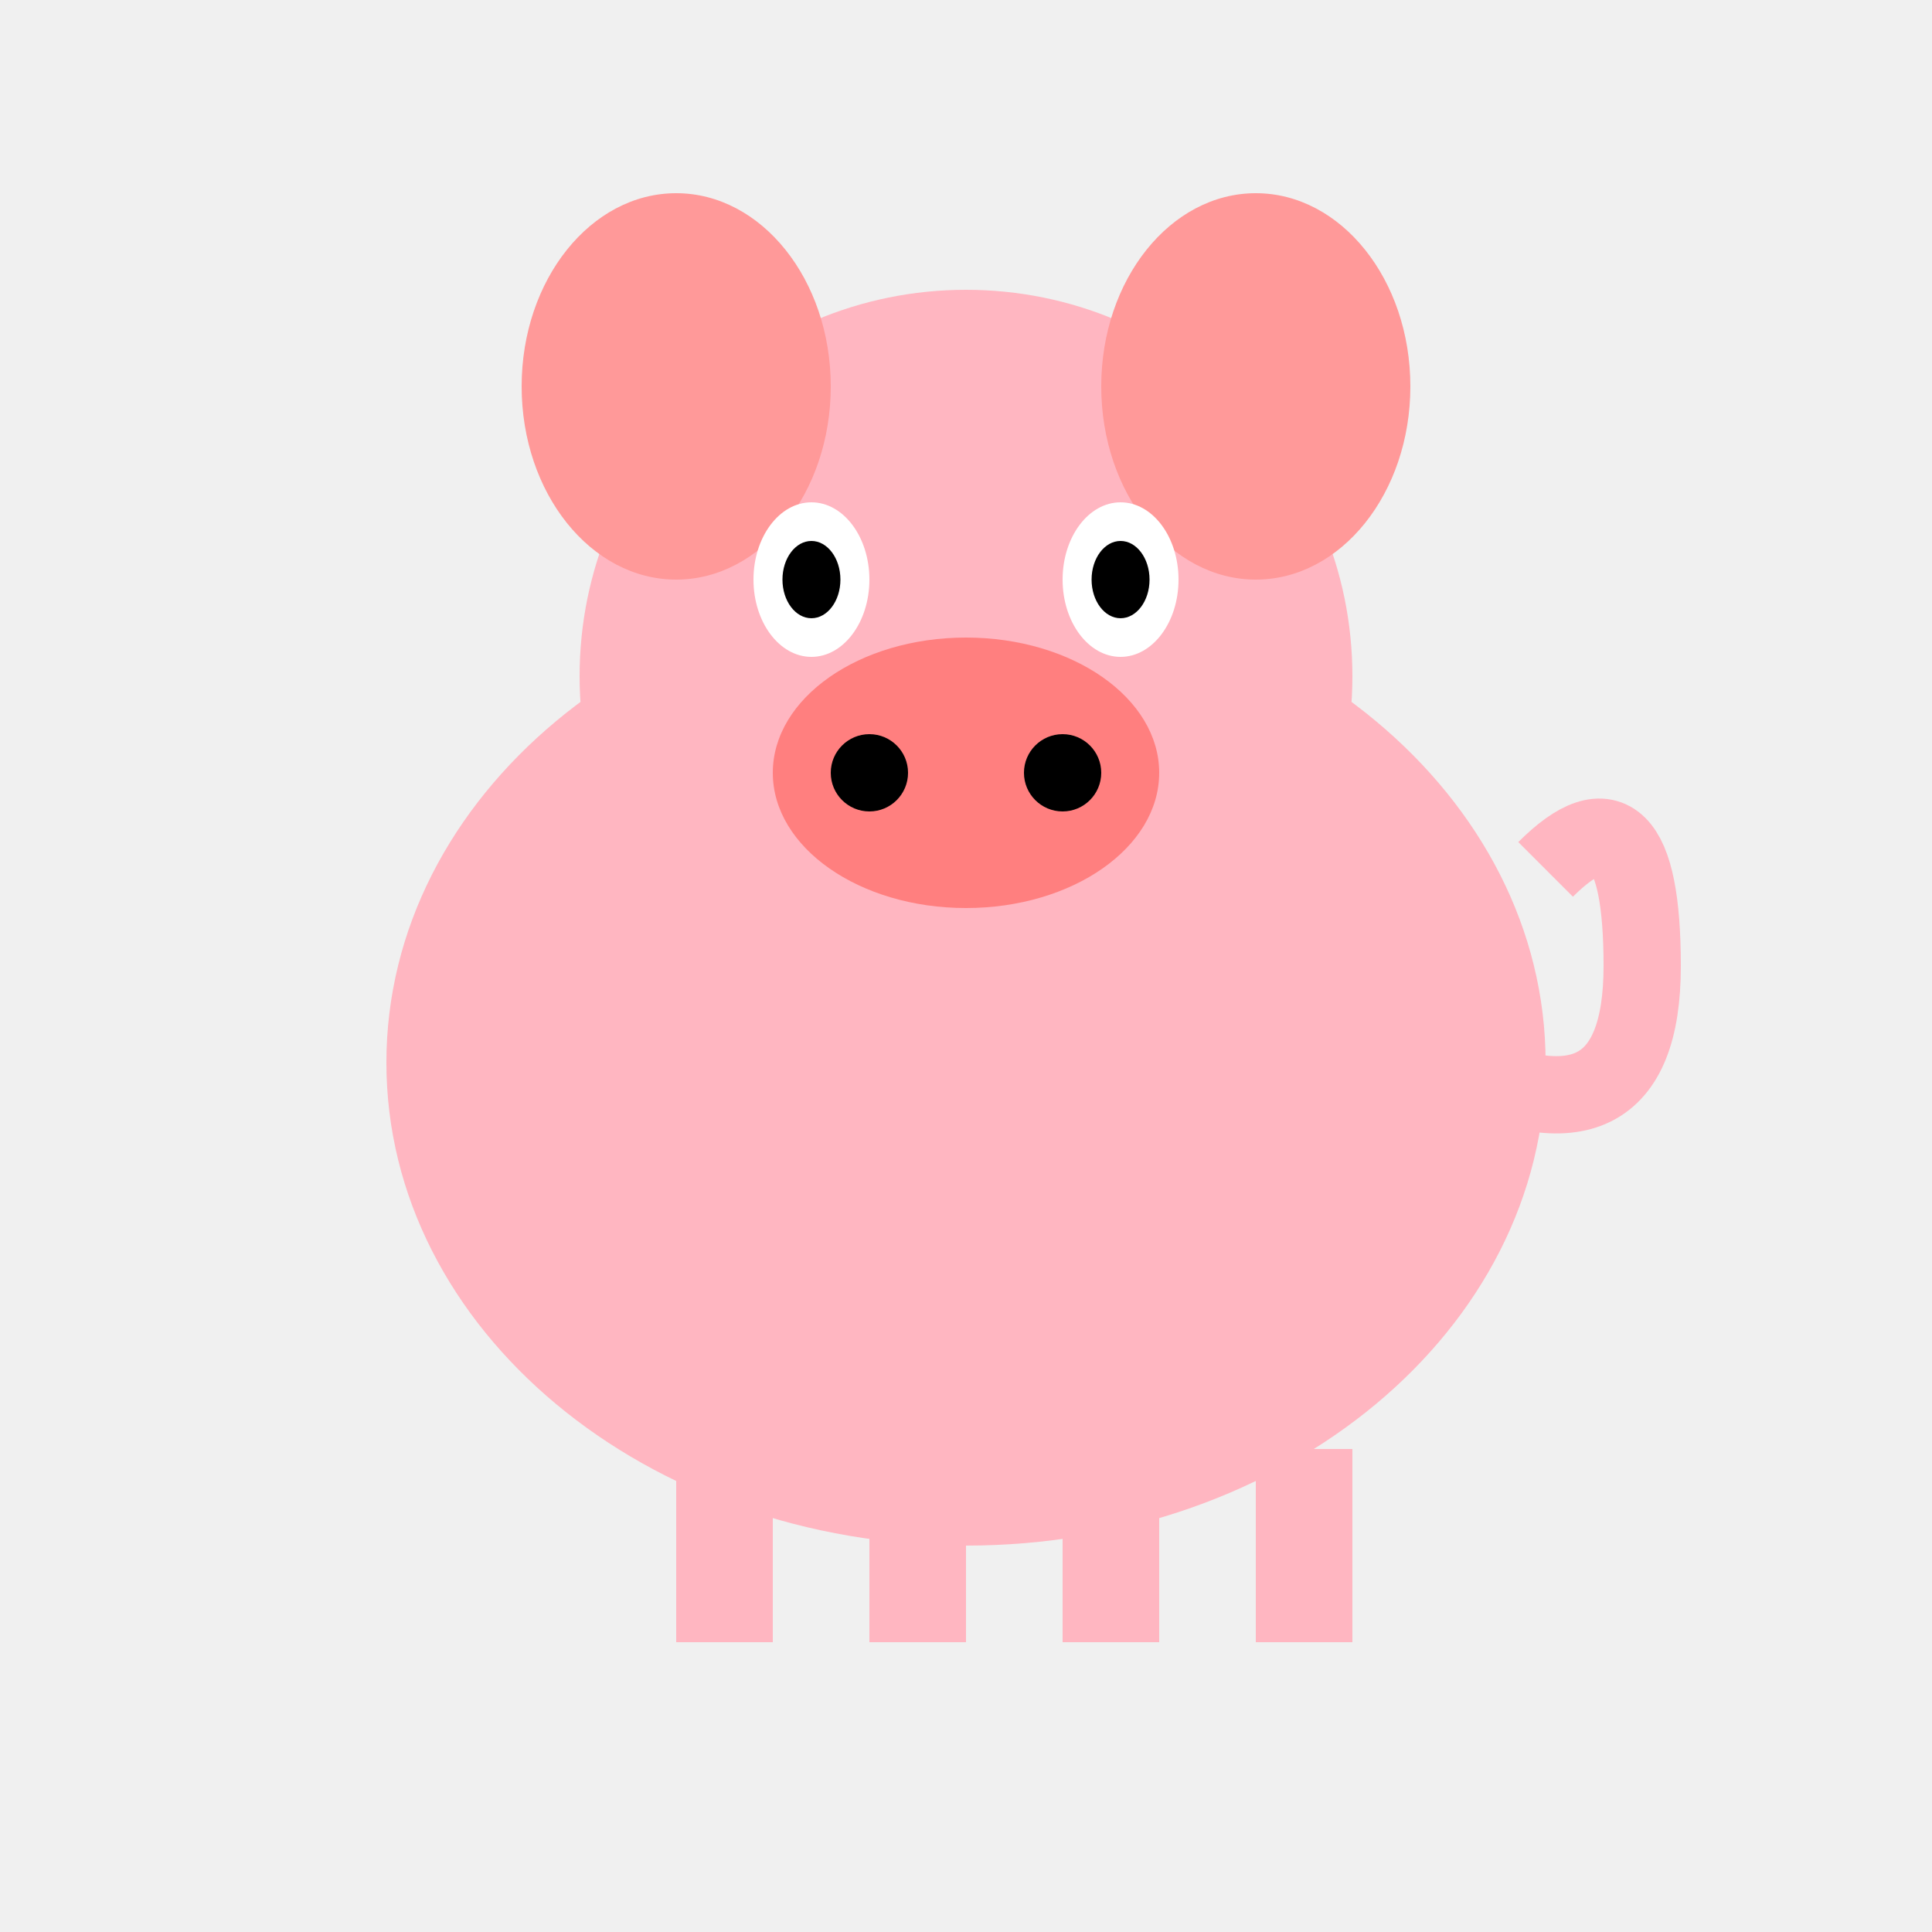
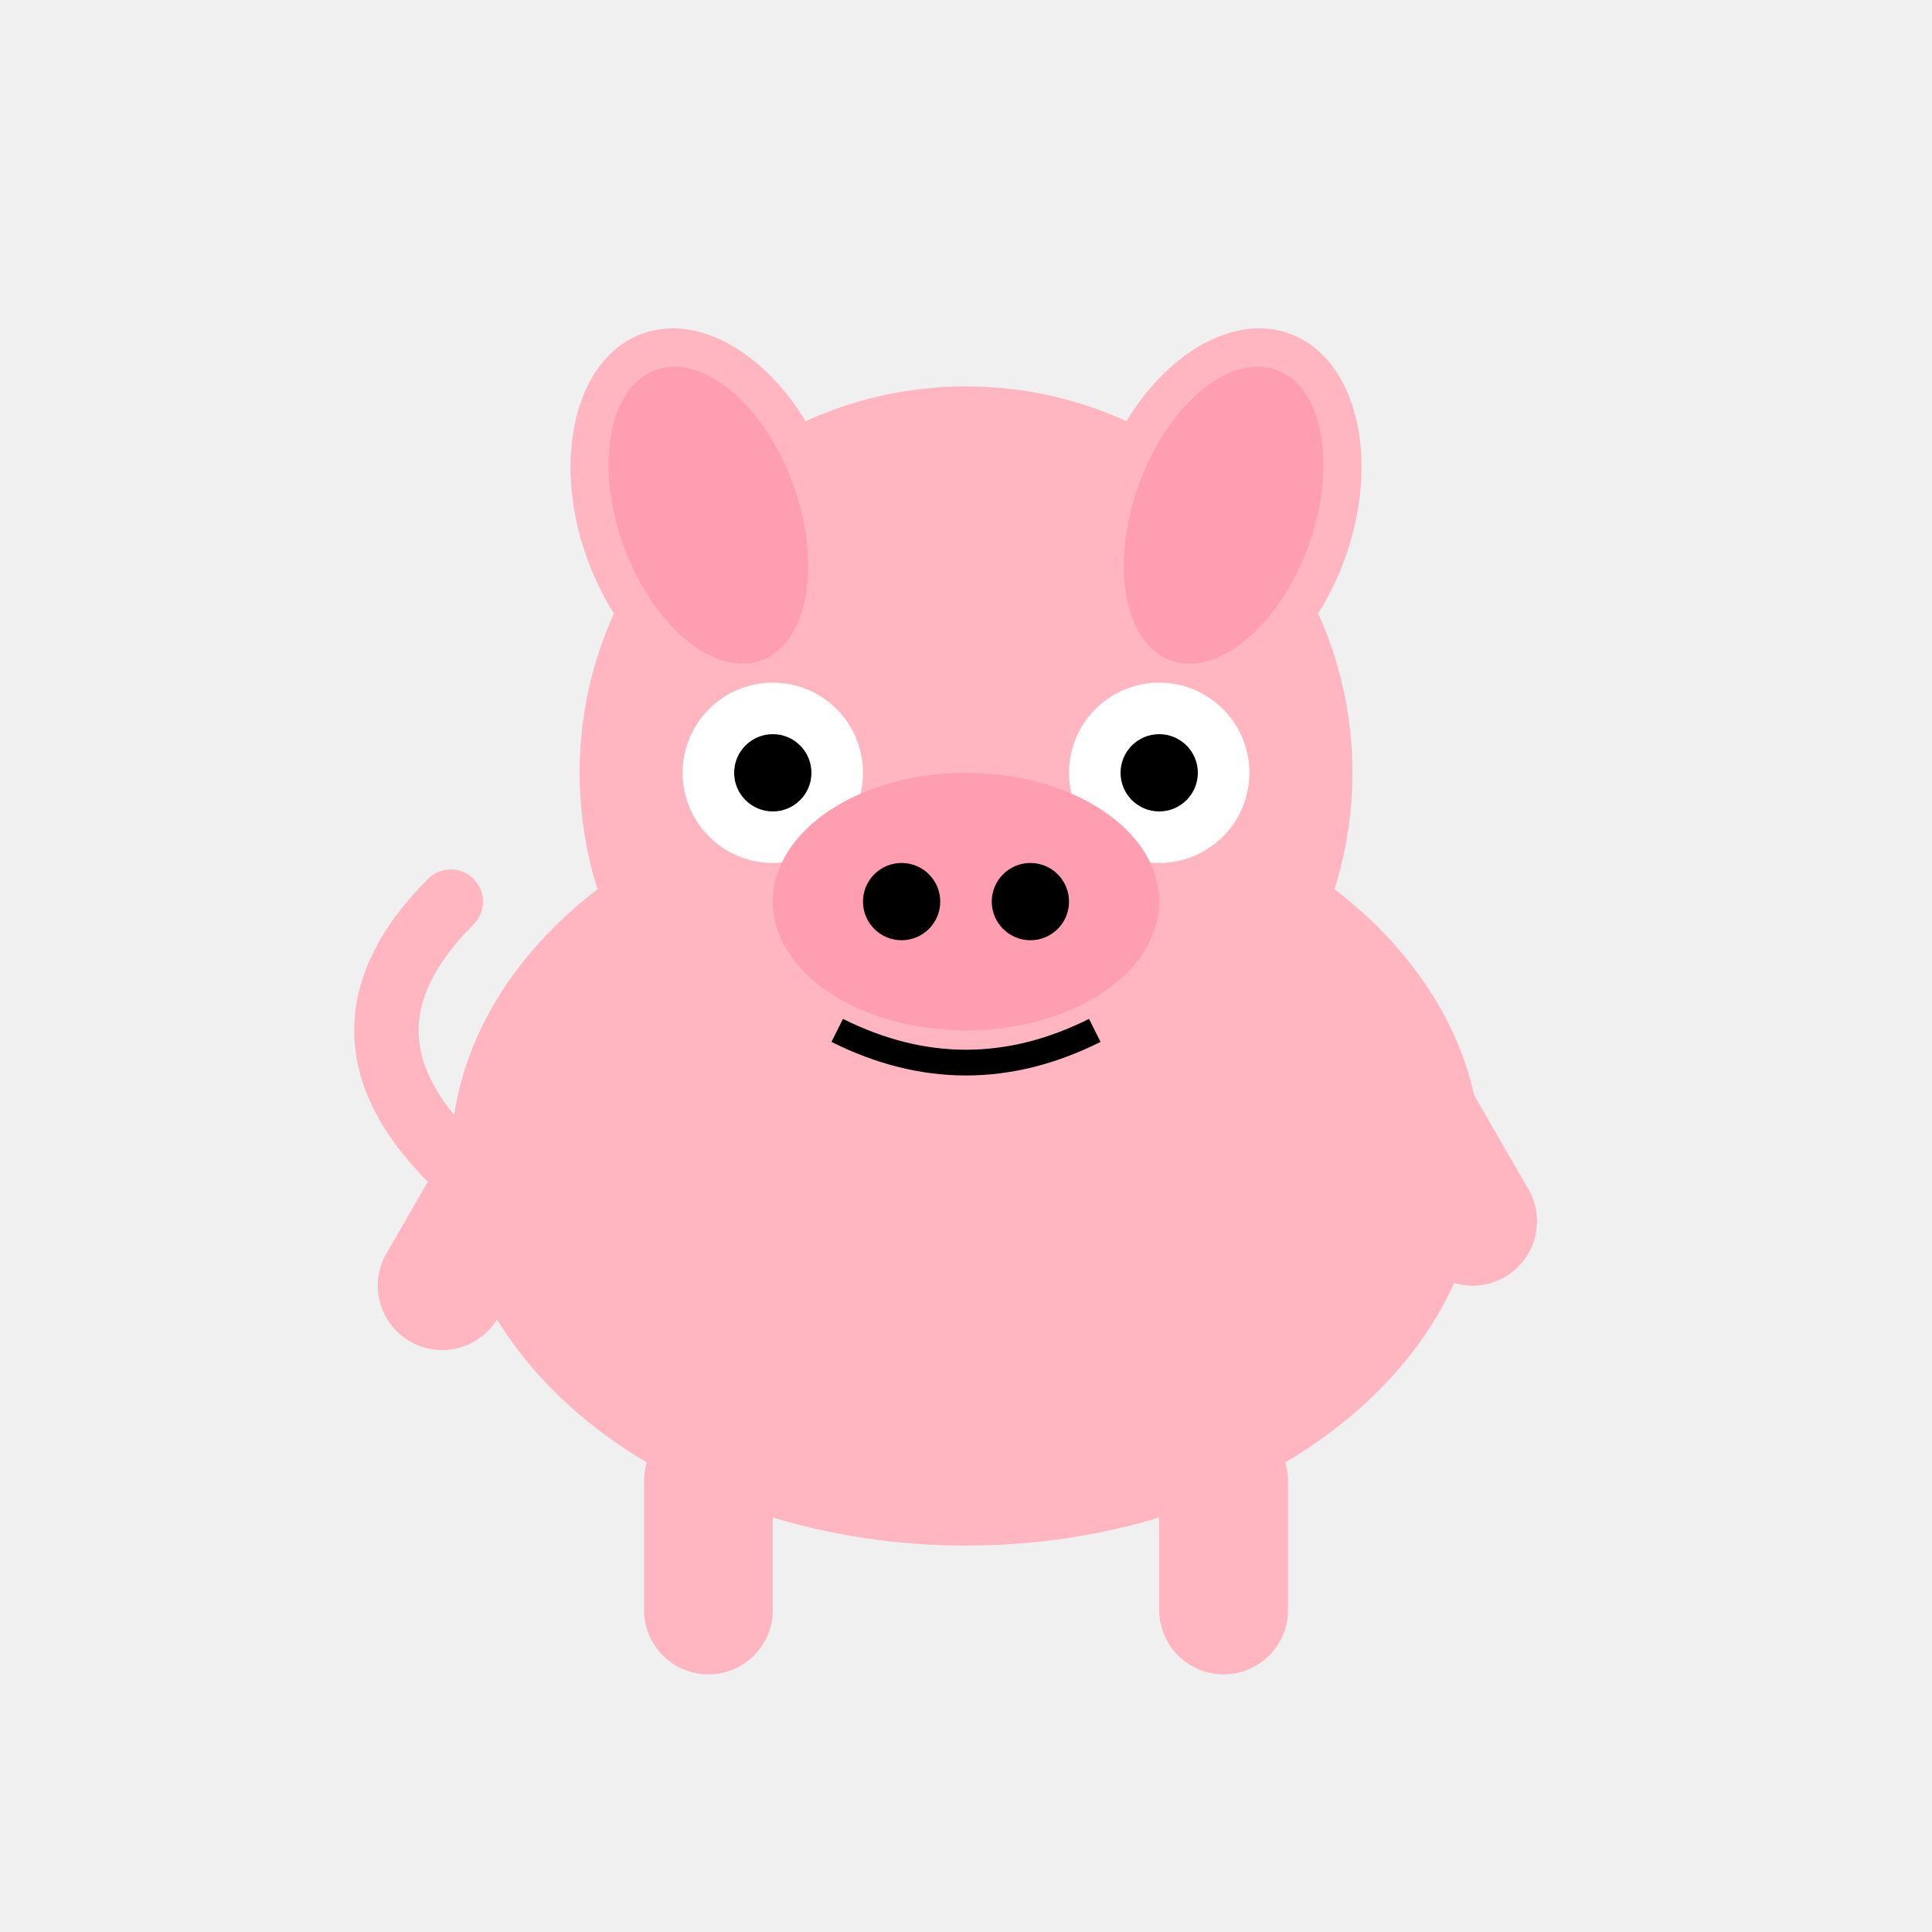
- <svg xmlns="http://www.w3.org/2000/svg" width="100" height="100" viewBox="0 0 100 100">
-   <ellipse cx="50" cy="55" rx="30" ry="25" fill="#FFB6C1" />
-   <circle cx="50" cy="35" r="20" fill="#FFB6C1" />
-   <ellipse cx="35" cy="20" rx="8" ry="10" fill="#FF9999" />
-   <ellipse cx="65" cy="20" rx="8" ry="10" fill="#FF9999" />
-   <ellipse cx="42" cy="30" rx="3" ry="4" fill="#FFFFFF" />
-   <ellipse cx="58" cy="30" rx="3" ry="4" fill="#FFFFFF" />
-   <ellipse cx="42" cy="30" rx="1.5" ry="2" fill="#000000" />
-   <ellipse cx="58" cy="30" rx="1.5" ry="2" fill="#000000" />
-   <ellipse cx="50" cy="40" rx="10" ry="7" fill="#FF7F7F" />
-   <circle cx="45" cy="40" r="2" fill="#000000" />
-   <circle cx="55" cy="40" r="2" fill="#000000" />
-   <path d="M75,55 Q85,60 85,50 Q85,40 80,45" stroke="#FFB6C1" stroke-width="4" fill="none" />
-   <rect x="35" y="75" width="5" height="10" fill="#FFB6C1" />
-   <rect x="45" y="75" width="5" height="10" fill="#FFB6C1" />
-   <rect x="55" y="75" width="5" height="10" fill="#FFB6C1" />
-   <rect x="65" y="75" width="5" height="10" fill="#FFB6C1" />
+ <svg xmlns="http://www.w3.org/2000/svg" width="150" height="150" viewBox="0 0 150 150">
+   <g id="pig-character">
+     <ellipse cx="75" cy="90" rx="40" ry="30" fill="#ffb6c1" />
+     <circle cx="75" cy="60" r="30" fill="#ffb6c1" />
+     <ellipse cx="55" cy="40" rx="10" ry="15" fill="#ffb6c1" transform="rotate(-20, 55, 40)" />
+     <ellipse cx="95" cy="40" rx="10" ry="15" fill="#ffb6c1" transform="rotate(20, 95, 40)" />
+     <ellipse cx="55" cy="40" rx="7" ry="12" fill="#ff9eb1" transform="rotate(-20, 55, 40)" />
+     <ellipse cx="95" cy="40" rx="7" ry="12" fill="#ff9eb1" transform="rotate(20, 95, 40)" />
+     <g id="eyes">
+       <circle cx="60" cy="60" r="7" fill="#ffffff" />
+       <circle cx="90" cy="60" r="7" fill="#ffffff" />
+       <circle cx="60" cy="60" r="3" fill="#000000" />
+       <circle cx="90" cy="60" r="3" fill="#000000" />
+     </g>
+     <ellipse cx="75" cy="70" rx="15" ry="10" fill="#ff9eb1" />
+     <circle cx="70" cy="70" r="3" fill="#000000" />
+     <circle cx="80" cy="70" r="3" fill="#000000" />
+     <path d="M65,80 Q75,85 85,80" fill="none" stroke="#000000" stroke-width="2" />
+     <path d="M35,90 Q25,80 35,70" fill="none" stroke="#ffb6c1" stroke-width="5" stroke-linecap="round" />
+     <rect x="50" y="110" width="10" height="20" rx="5" fill="#ffb6c1" />
+     <rect x="90" y="110" width="10" height="20" rx="5" fill="#ffb6c1" />
+     <rect x="40" y="80" width="10" height="25" rx="5" fill="#ffb6c1" transform="rotate(30, 40, 80)" />
+     <rect x="100" y="80" width="10" height="25" rx="5" fill="#ffb6c1" transform="rotate(-30, 100, 80)" />
+   </g>
</svg>
